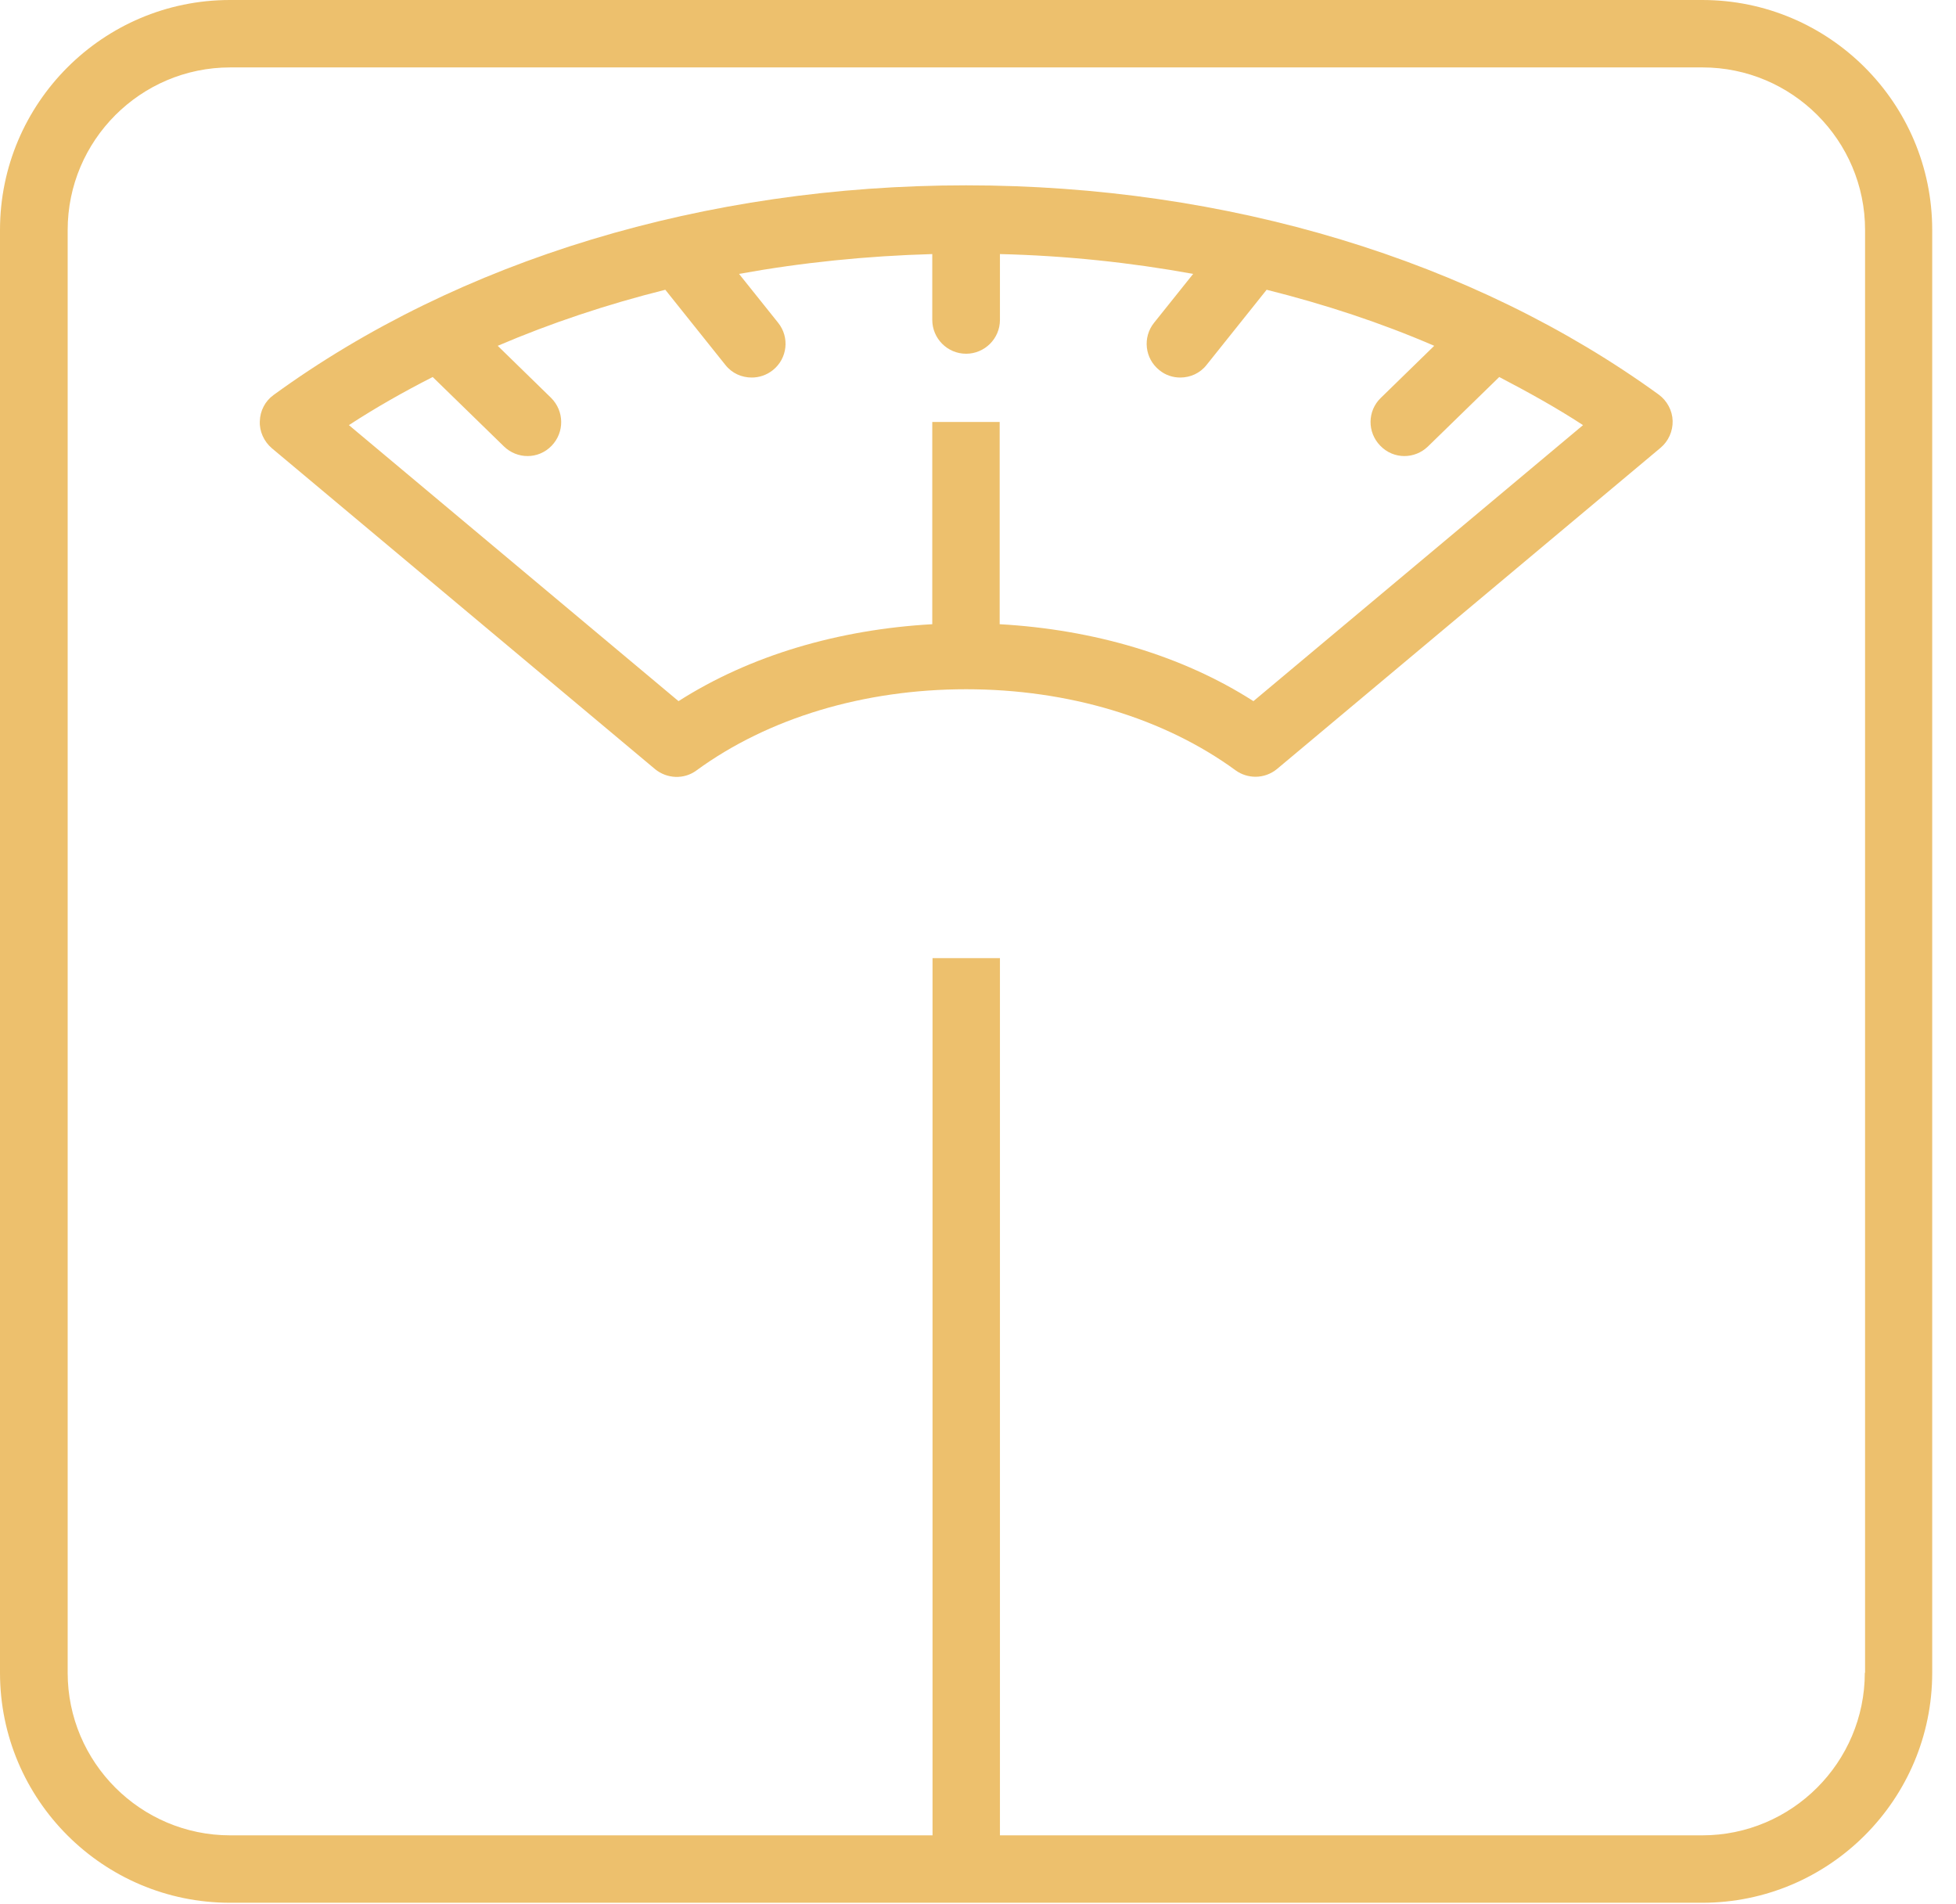
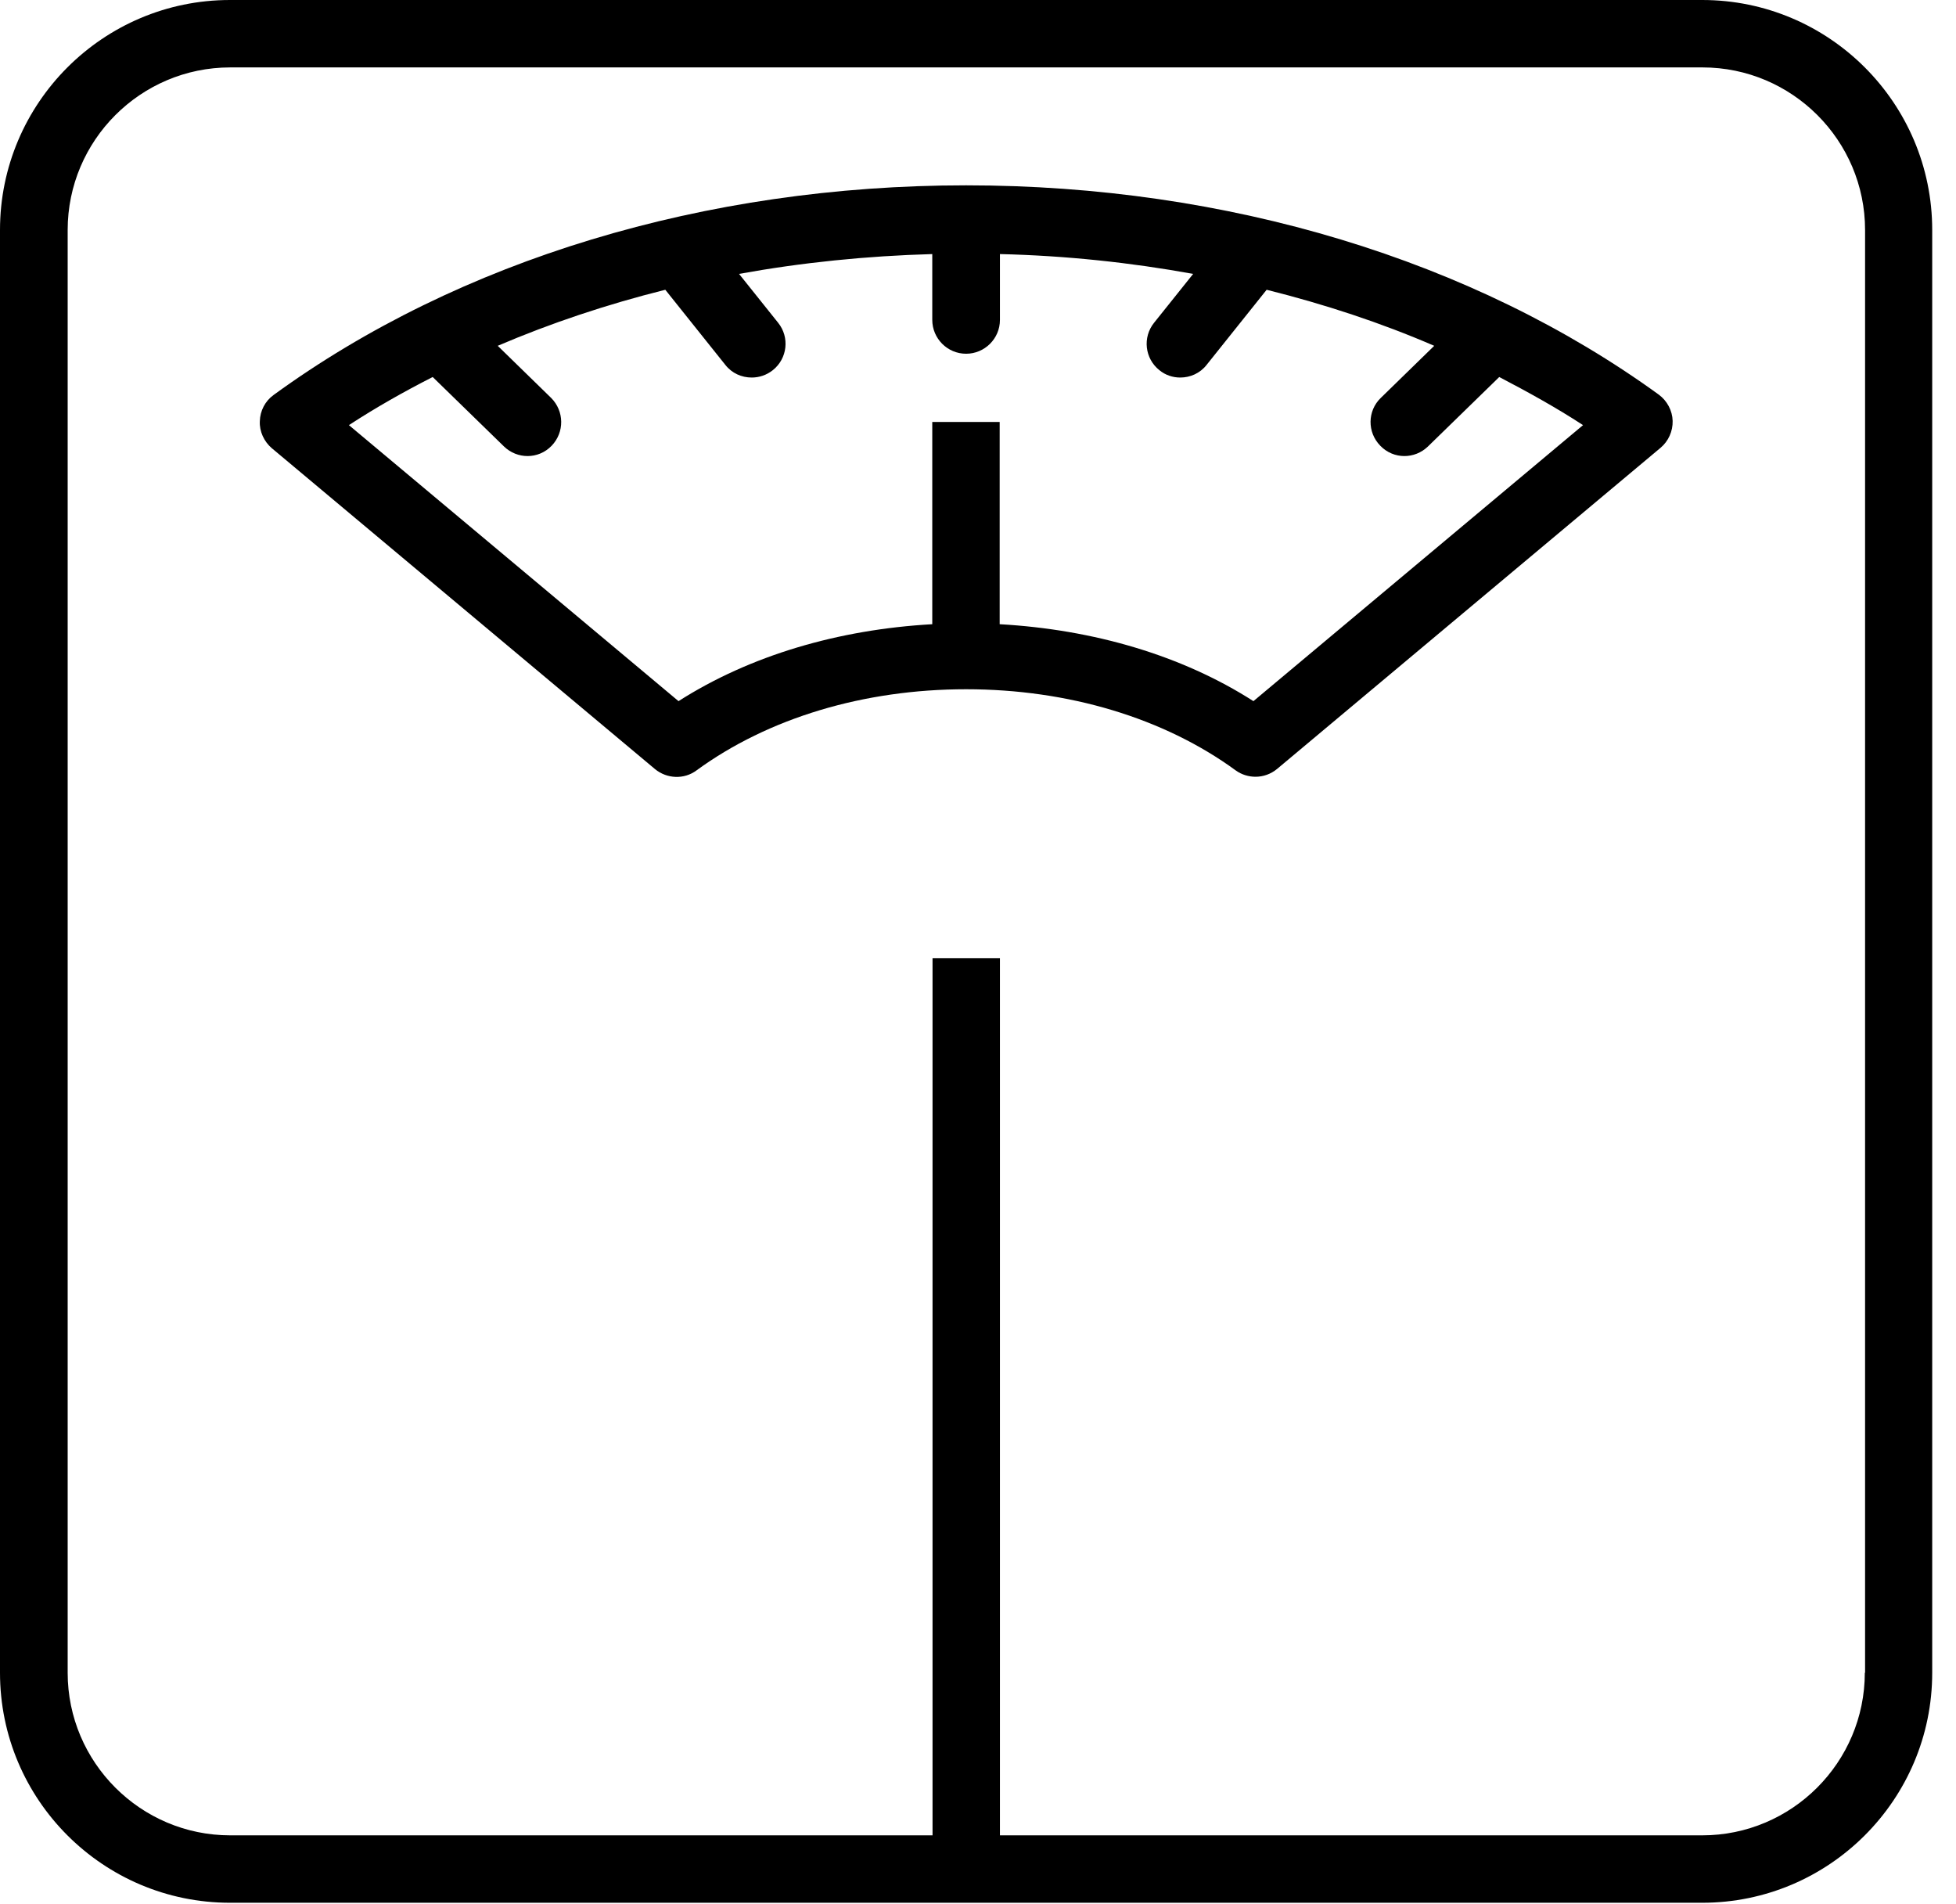
<svg xmlns="http://www.w3.org/2000/svg" width="74" height="72" viewBox="0 0 74 72" fill="none">
  <g id="right_choice">
-     <path d="M64.4 0H8.7C3.9 0 0 3.9 0 8.7V63.27C0 68.07 3.9 71.97 8.7 71.97H64.4C69.2 71.97 73.1 68.07 73.1 63.27V8.7C73.1 3.9 69.2 0 64.4 0ZM70.55 63.27C70.55 66.66 67.79 69.42 64.4 69.42H37.83V36.24H35.28V69.42H8.71C5.32 69.42 2.56 66.66 2.56 63.27V8.7C2.56 5.31 5.32 2.55 8.71 2.55H64.41C67.8 2.55 70.56 5.31 70.56 8.7V63.27H70.55Z" fill="#EDC06D" />
-     <path d="M36.55 7.01C26.68 7.01 17.37 9.83 10.35 14.94C10.03 15.17 9.84 15.54 9.83 15.93C9.81 16.32 9.99 16.7 10.28 16.95L24.78 29.09C25.23 29.46 25.88 29.49 26.35 29.14C29.06 27.16 32.68 26.07 36.55 26.07C40.42 26.07 44.04 27.16 46.75 29.14C46.97 29.3 47.24 29.38 47.5 29.38C47.79 29.38 48.08 29.28 48.32 29.08L62.82 16.94C63.12 16.69 63.29 16.31 63.28 15.92C63.27 15.53 63.07 15.16 62.76 14.93C55.73 9.83 46.43 7.01 36.55 7.01ZM47.42 26.52C44.72 24.79 41.37 23.81 37.82 23.61V15.96H35.27V23.61C31.72 23.81 28.38 24.79 25.67 26.52L13.2 16.08C14.21 15.42 15.27 14.82 16.37 14.26L19.07 16.89C19.32 17.13 19.64 17.25 19.96 17.25C20.29 17.25 20.62 17.12 20.87 16.86C21.36 16.35 21.35 15.55 20.85 15.05L18.83 13.08C20.84 12.22 22.97 11.51 25.17 10.96L27.44 13.8C27.69 14.12 28.06 14.28 28.44 14.28C28.72 14.28 29 14.19 29.239 14C29.79 13.56 29.88 12.76 29.44 12.21L27.96 10.36C30.33 9.93 32.78 9.68 35.27 9.61V12.1C35.27 12.8 35.84 13.38 36.55 13.38C37.25 13.38 37.83 12.81 37.83 12.1V9.61C40.33 9.67 42.78 9.93 45.14 10.36L43.66 12.21C43.22 12.76 43.31 13.56 43.86 14C44.09 14.19 44.37 14.28 44.65 14.28C45.03 14.28 45.4 14.12 45.65 13.8L47.92 10.96C50.12 11.51 52.25 12.21 54.26 13.08L52.239 15.05C51.73 15.54 51.72 16.35 52.22 16.86C52.47 17.12 52.8 17.25 53.13 17.25C53.45 17.25 53.77 17.13 54.02 16.89L56.72 14.26C57.81 14.83 58.88 15.42 59.89 16.08L47.42 26.52Z" fill="#EDC06D" />
+     <path d="M64.4 0H8.7C3.9 0 0 3.9 0 8.7V63.27C0 68.07 3.9 71.97 8.7 71.97H64.4C69.2 71.97 73.1 68.07 73.1 63.27V8.7C73.1 3.9 69.2 0 64.4 0ZM70.55 63.27C70.55 66.66 67.79 69.42 64.4 69.42H37.83V36.24H35.28V69.42H8.71C5.32 69.42 2.56 66.66 2.56 63.27V8.7C2.56 5.31 5.32 2.55 8.71 2.55H64.41C67.8 2.55 70.56 5.31 70.56 8.7V63.27H70.55Z" fill="currentColor" />
+     <path d="M36.55 7.01C26.68 7.01 17.37 9.83 10.35 14.94C10.03 15.17 9.84 15.54 9.83 15.93C9.81 16.32 9.99 16.7 10.28 16.95L24.78 29.09C25.23 29.46 25.88 29.49 26.35 29.14C29.06 27.16 32.68 26.07 36.55 26.07C40.42 26.07 44.04 27.16 46.75 29.14C46.97 29.3 47.24 29.38 47.5 29.38C47.79 29.38 48.08 29.28 48.32 29.08L62.82 16.94C63.12 16.69 63.29 16.31 63.28 15.92C63.27 15.53 63.07 15.16 62.76 14.93C55.73 9.83 46.43 7.01 36.55 7.01ZM47.42 26.52C44.72 24.79 41.37 23.81 37.82 23.61V15.96H35.27V23.61C31.72 23.81 28.38 24.79 25.67 26.52L13.2 16.08C14.21 15.42 15.27 14.82 16.37 14.26L19.07 16.89C19.32 17.13 19.64 17.25 19.96 17.25C20.29 17.25 20.62 17.12 20.87 16.86C21.36 16.35 21.35 15.55 20.85 15.05L18.83 13.08C20.84 12.22 22.97 11.51 25.17 10.96L27.44 13.8C27.69 14.12 28.06 14.28 28.44 14.28C28.72 14.28 29 14.19 29.239 14C29.79 13.56 29.88 12.76 29.44 12.21L27.96 10.36C30.33 9.93 32.78 9.68 35.27 9.61V12.1C35.27 12.8 35.84 13.38 36.55 13.38C37.25 13.38 37.83 12.81 37.83 12.1V9.61C40.33 9.67 42.78 9.93 45.14 10.36L43.66 12.21C43.22 12.76 43.31 13.56 43.86 14C44.09 14.19 44.37 14.28 44.65 14.28C45.03 14.28 45.4 14.12 45.65 13.8L47.92 10.96C50.12 11.51 52.25 12.21 54.26 13.08L52.239 15.05C51.73 15.54 51.72 16.35 52.22 16.86C52.47 17.12 52.8 17.25 53.13 17.25C53.45 17.25 53.77 17.13 54.02 16.89L56.72 14.26C57.81 14.83 58.88 15.42 59.89 16.08L47.42 26.52Z" fill="currentColor" />
  </g>
</svg>
